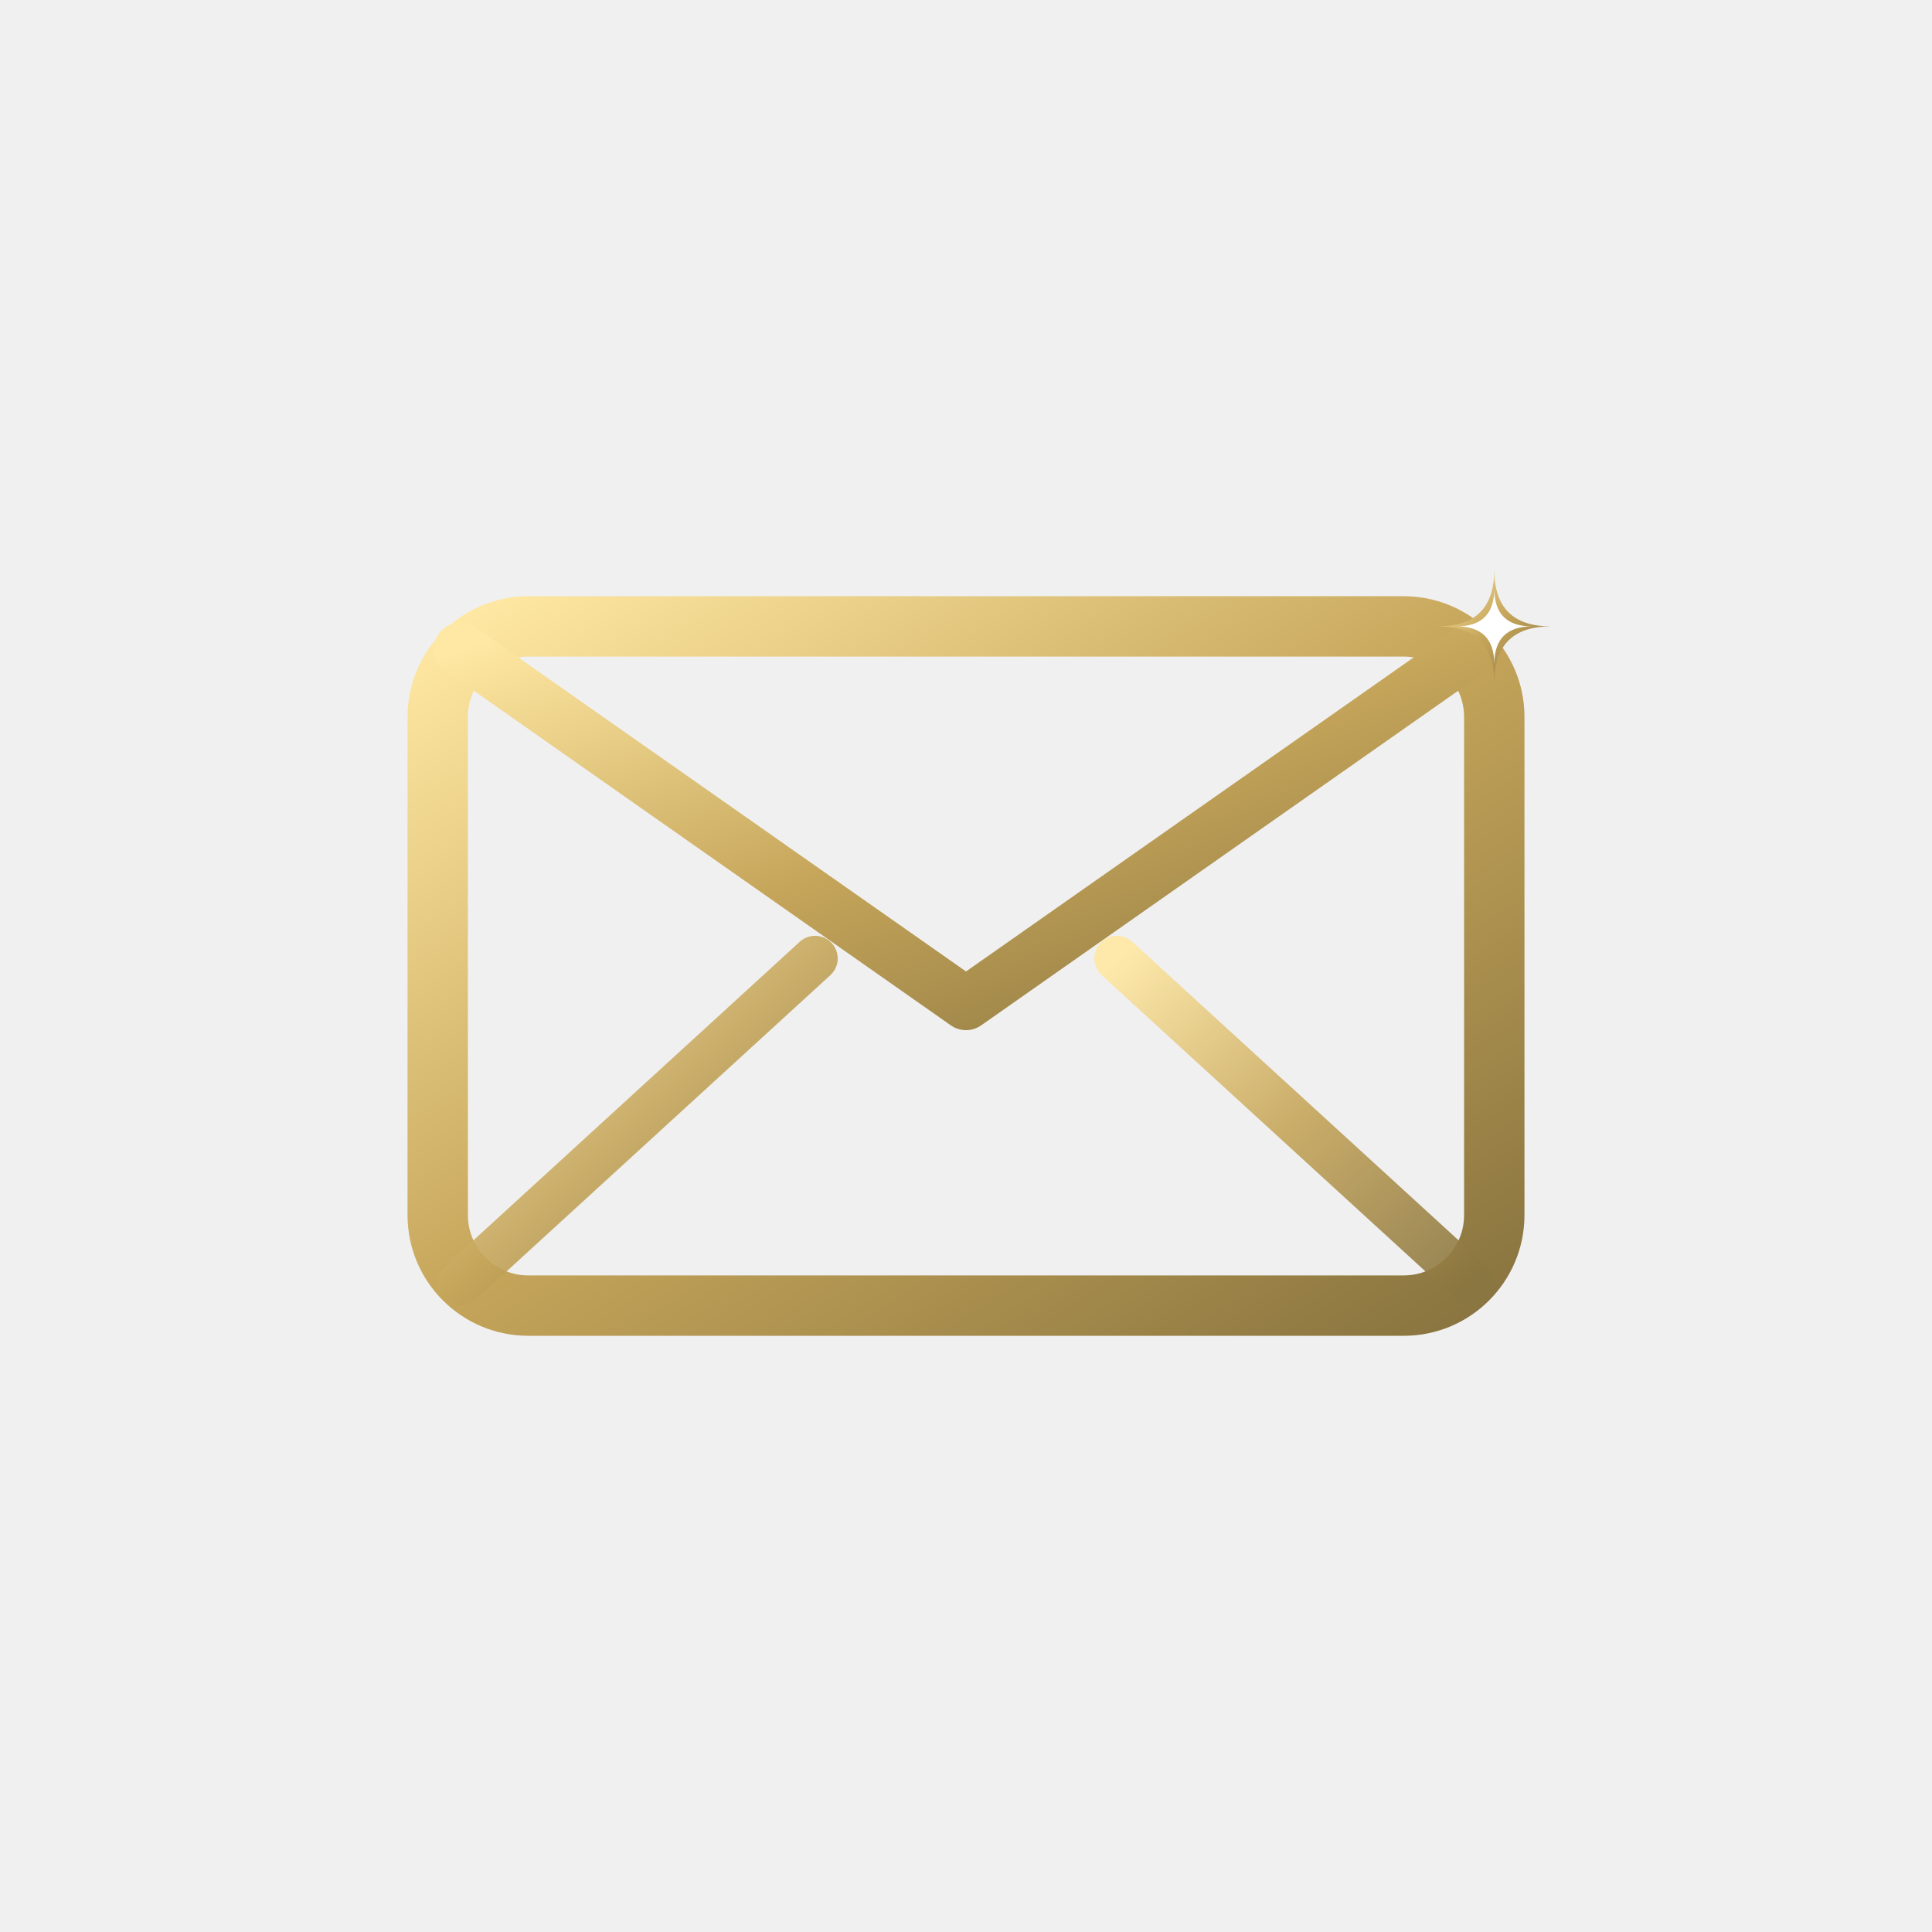
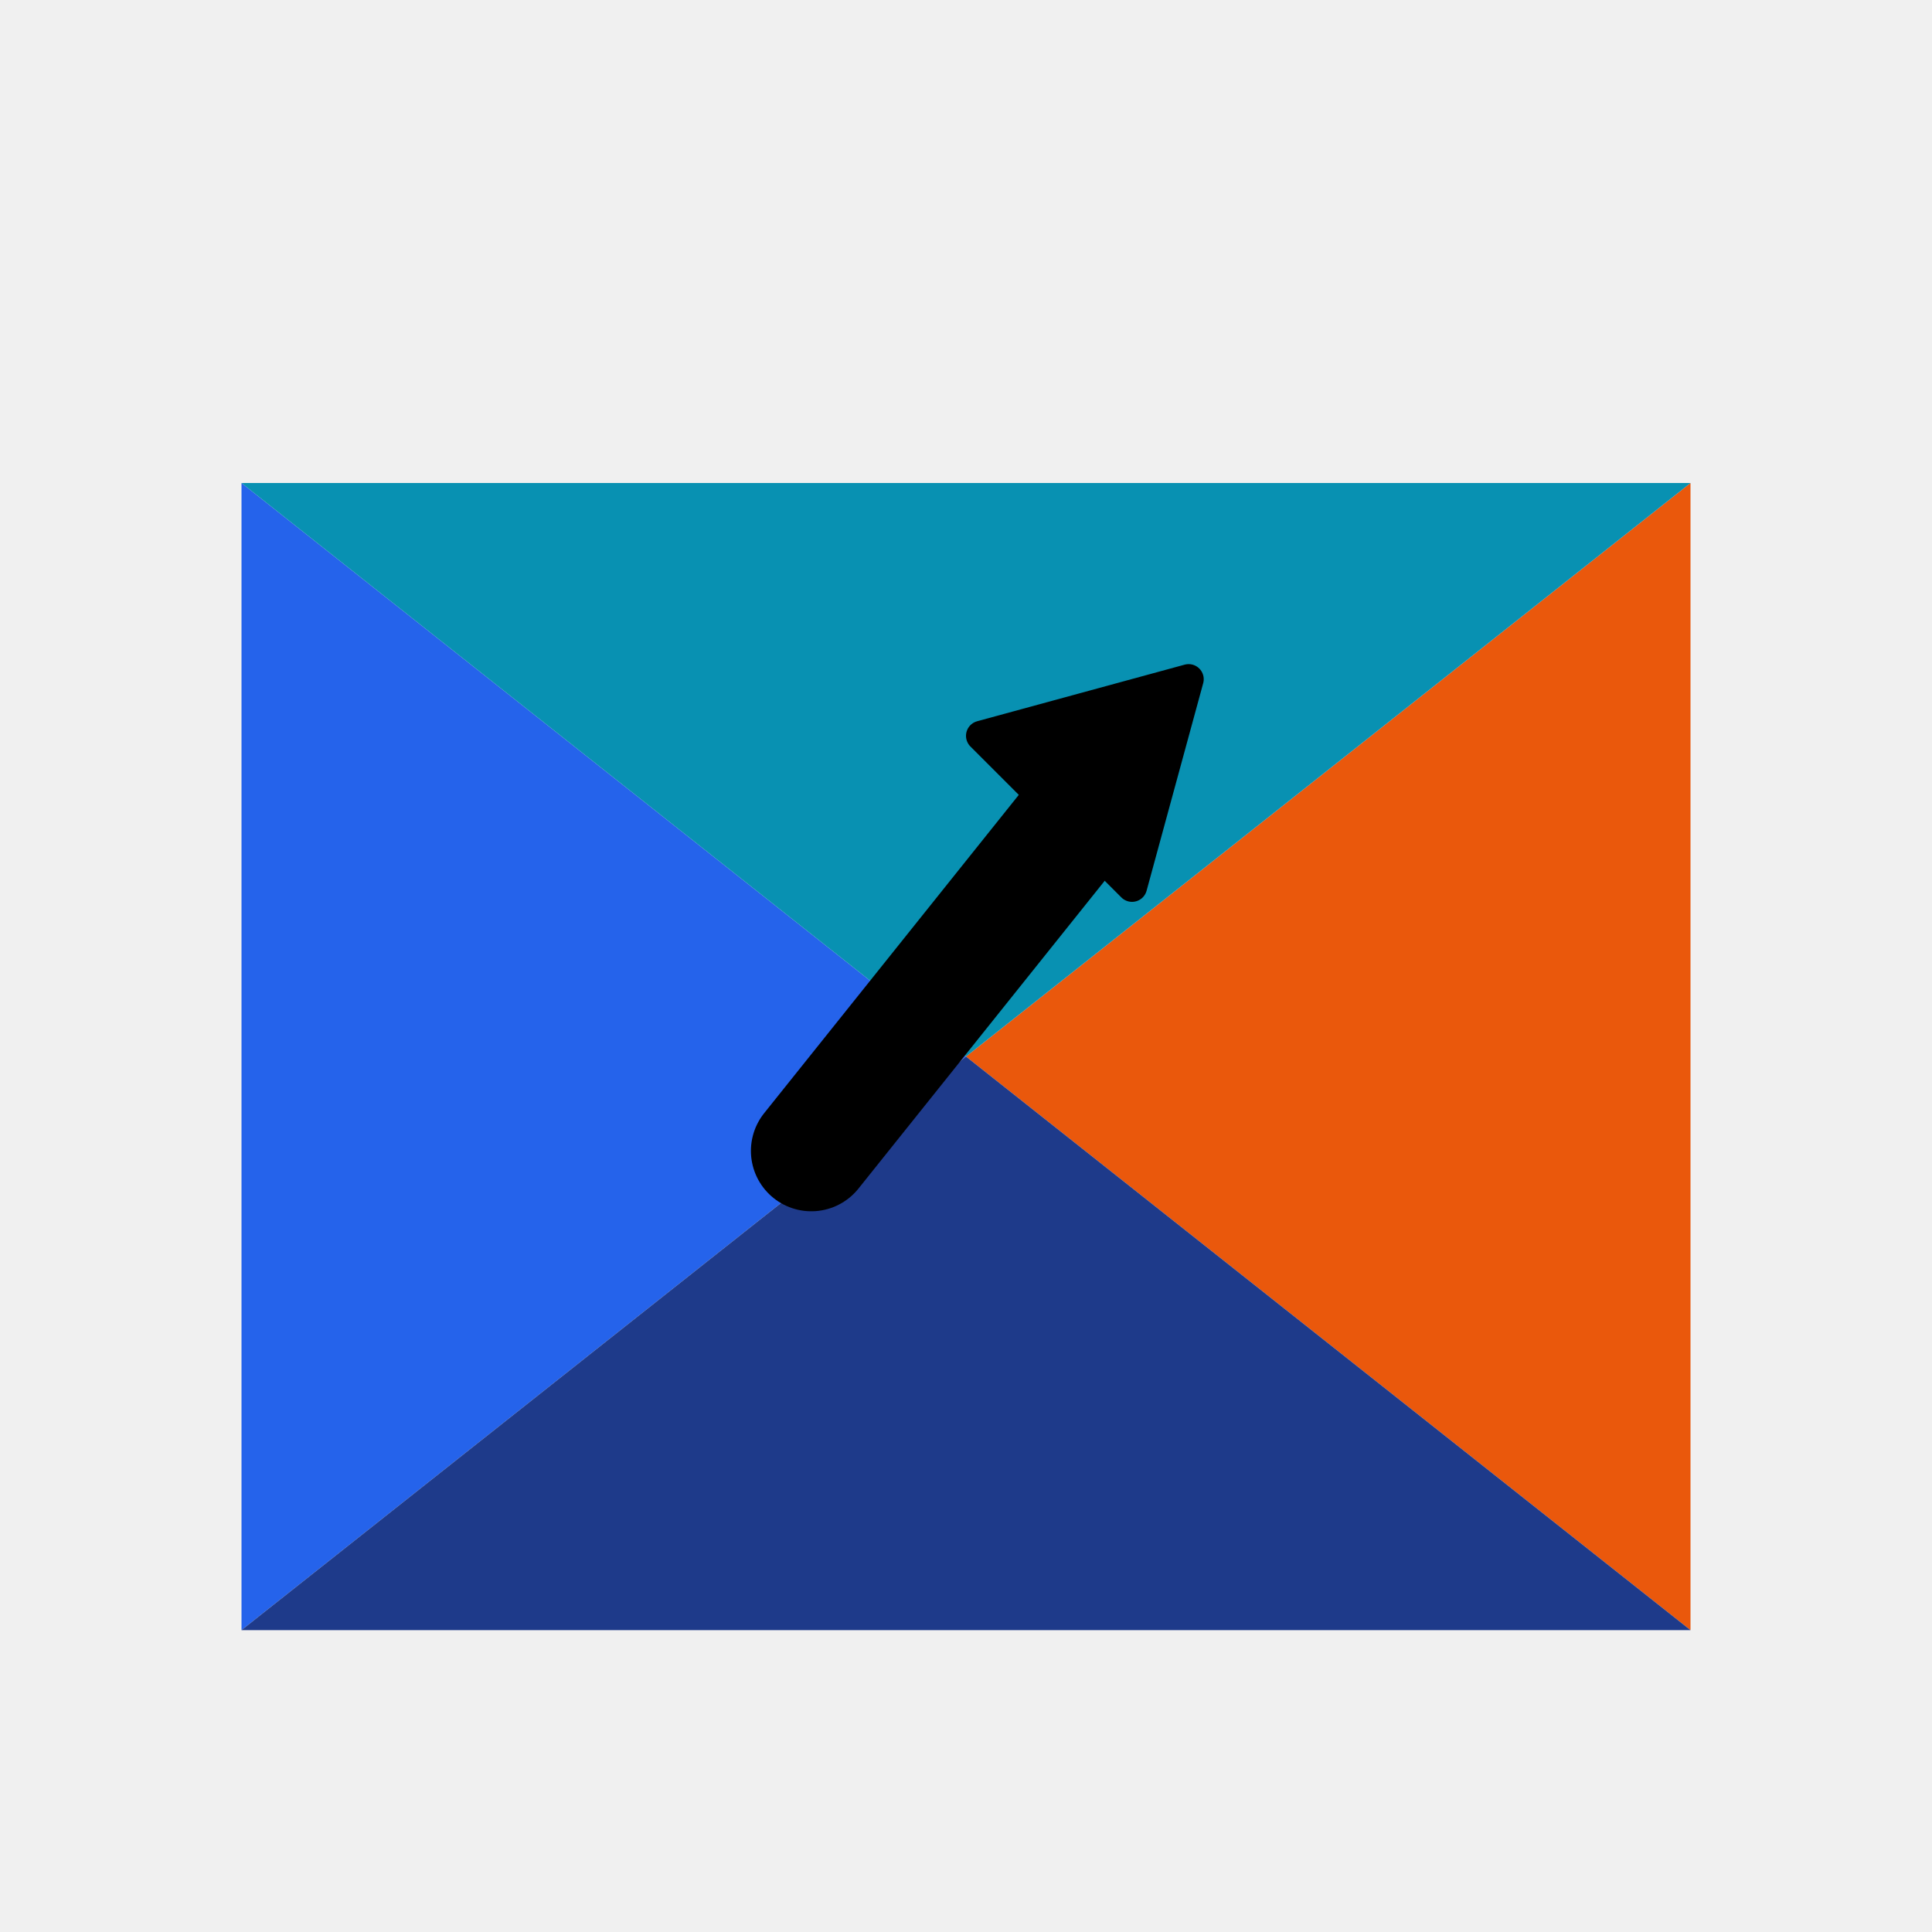
- <svg xmlns="http://www.w3.org/2000/svg" viewBox="0 0 512 512" width="100%" height="100%">
-   <defs>
-     <linearGradient id="goldGrad" x1="0%" y1="0%" x2="100%" y2="100%">
-       <stop offset="0%" stop-color="#FFE8A3" />
-       <stop offset="50%" stop-color="#C5A55A" />
-       <stop offset="100%" stop-color="#8A7540" />
-     </linearGradient>
-     <linearGradient id="whiteGrad" x1="0%" y1="0%" x2="100%" y2="100%">
-       <stop offset="0%" stop-color="#FFFFFF" />
-       <stop offset="100%" stop-color="#F6F0E6" />
-     </linearGradient>
-     <linearGradient id="darkBg" x1="0%" y1="0%" x2="100%" y2="100%">
-       <stop offset="0%" stop-color="#1E1E22" />
-       <stop offset="100%" stop-color="#121214" />
-     </linearGradient>
-     <filter id="goldGlow" x="-20%" y="-20%" width="140%" height="140%">
-       <feDropShadow dx="0" dy="8" stdDeviation="12" flood-color="#C5A55A" flood-opacity="0.25" />
-     </filter>
-   </defs>
-   <g stroke-linecap="round" stroke-linejoin="round">
-     <rect x="116" y="166" width="280" height="180" rx="24" ry="24" fill="none" stroke="url(#goldGrad)" stroke-width="16" />
-     <path d="M 122,172 L 256,266 L 390,172" fill="none" stroke="url(#goldGrad)" stroke-width="14" />
-     <path d="M 122,340 L 216,254" fill="none" stroke="url(#goldGrad)" stroke-width="12" opacity="0.9" />
-     <path d="M 390,340 L 296,254" fill="none" stroke="url(#goldGrad)" stroke-width="12" opacity="0.9" />
-     <path d="M 396,181 Q 396,166 411,166 Q 396,166 396,151 Q 396,166 381,166 Q 396,166 396,181 Z" fill="url(#goldGrad)" />
-     <path d="M 396,176 Q 396,166 406,166 Q 396,166 396,156 Q 396,166 386,166 Q 396,166 396,176 Z" fill="#FFFFFF" />
-   </g>
+ <svg xmlns="http://www.w3.org/2000/svg" width="100%" height="100%" viewBox="0 0 512 512" fill="none">
+   <path d="M 64,128 L 256,280 L 64,432 Z" fill="#2563EB" />
+   <path d="M 448,128 L 256,280 L 448,432 Z" fill="#EA580C" />
+   <path d="M 64,432 L 256,280 L 448,432 Z" fill="#1E3A8A" />
+   <path d="M 64,128 L 256,280 L 448,128 Z" fill="#0891B2" />
+   <path d="M 215,305 L 295,205" stroke="#000000" stroke-width="32" stroke-linecap="round" />
+   <path d="M 260,195 L 315,180 L 300,235 Z" fill="#000000" stroke="#000000" stroke-width="8" stroke-linejoin="round" />
</svg>
